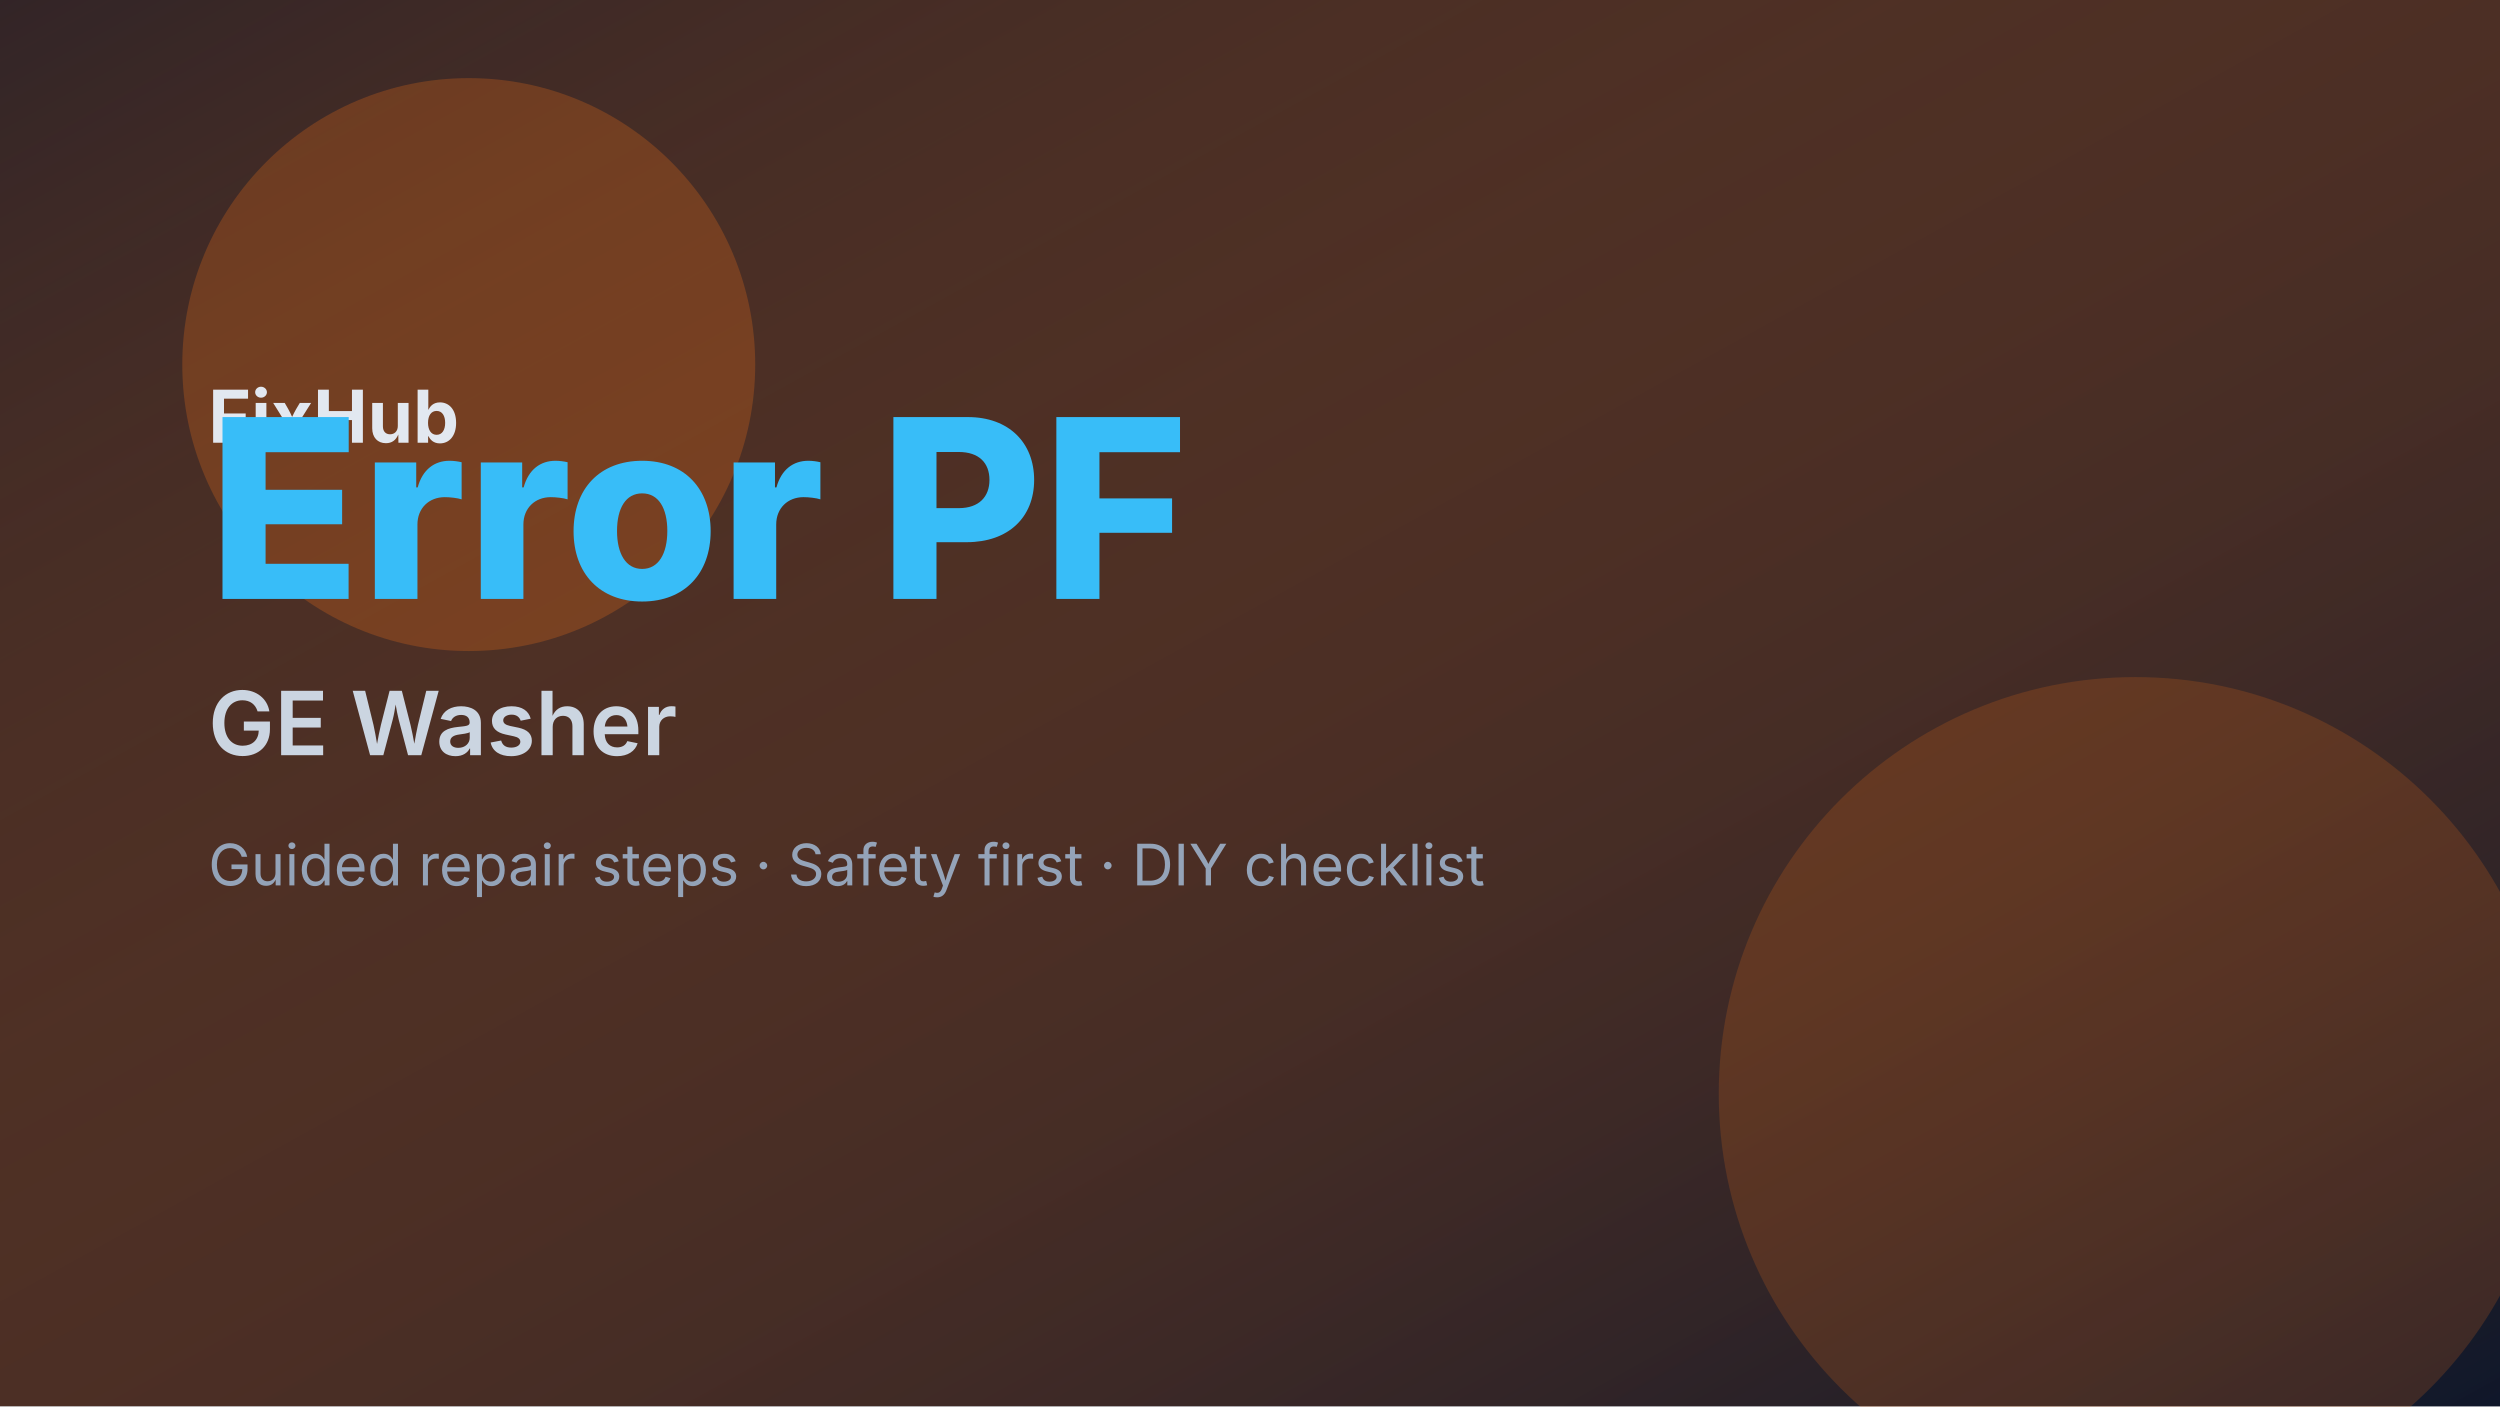
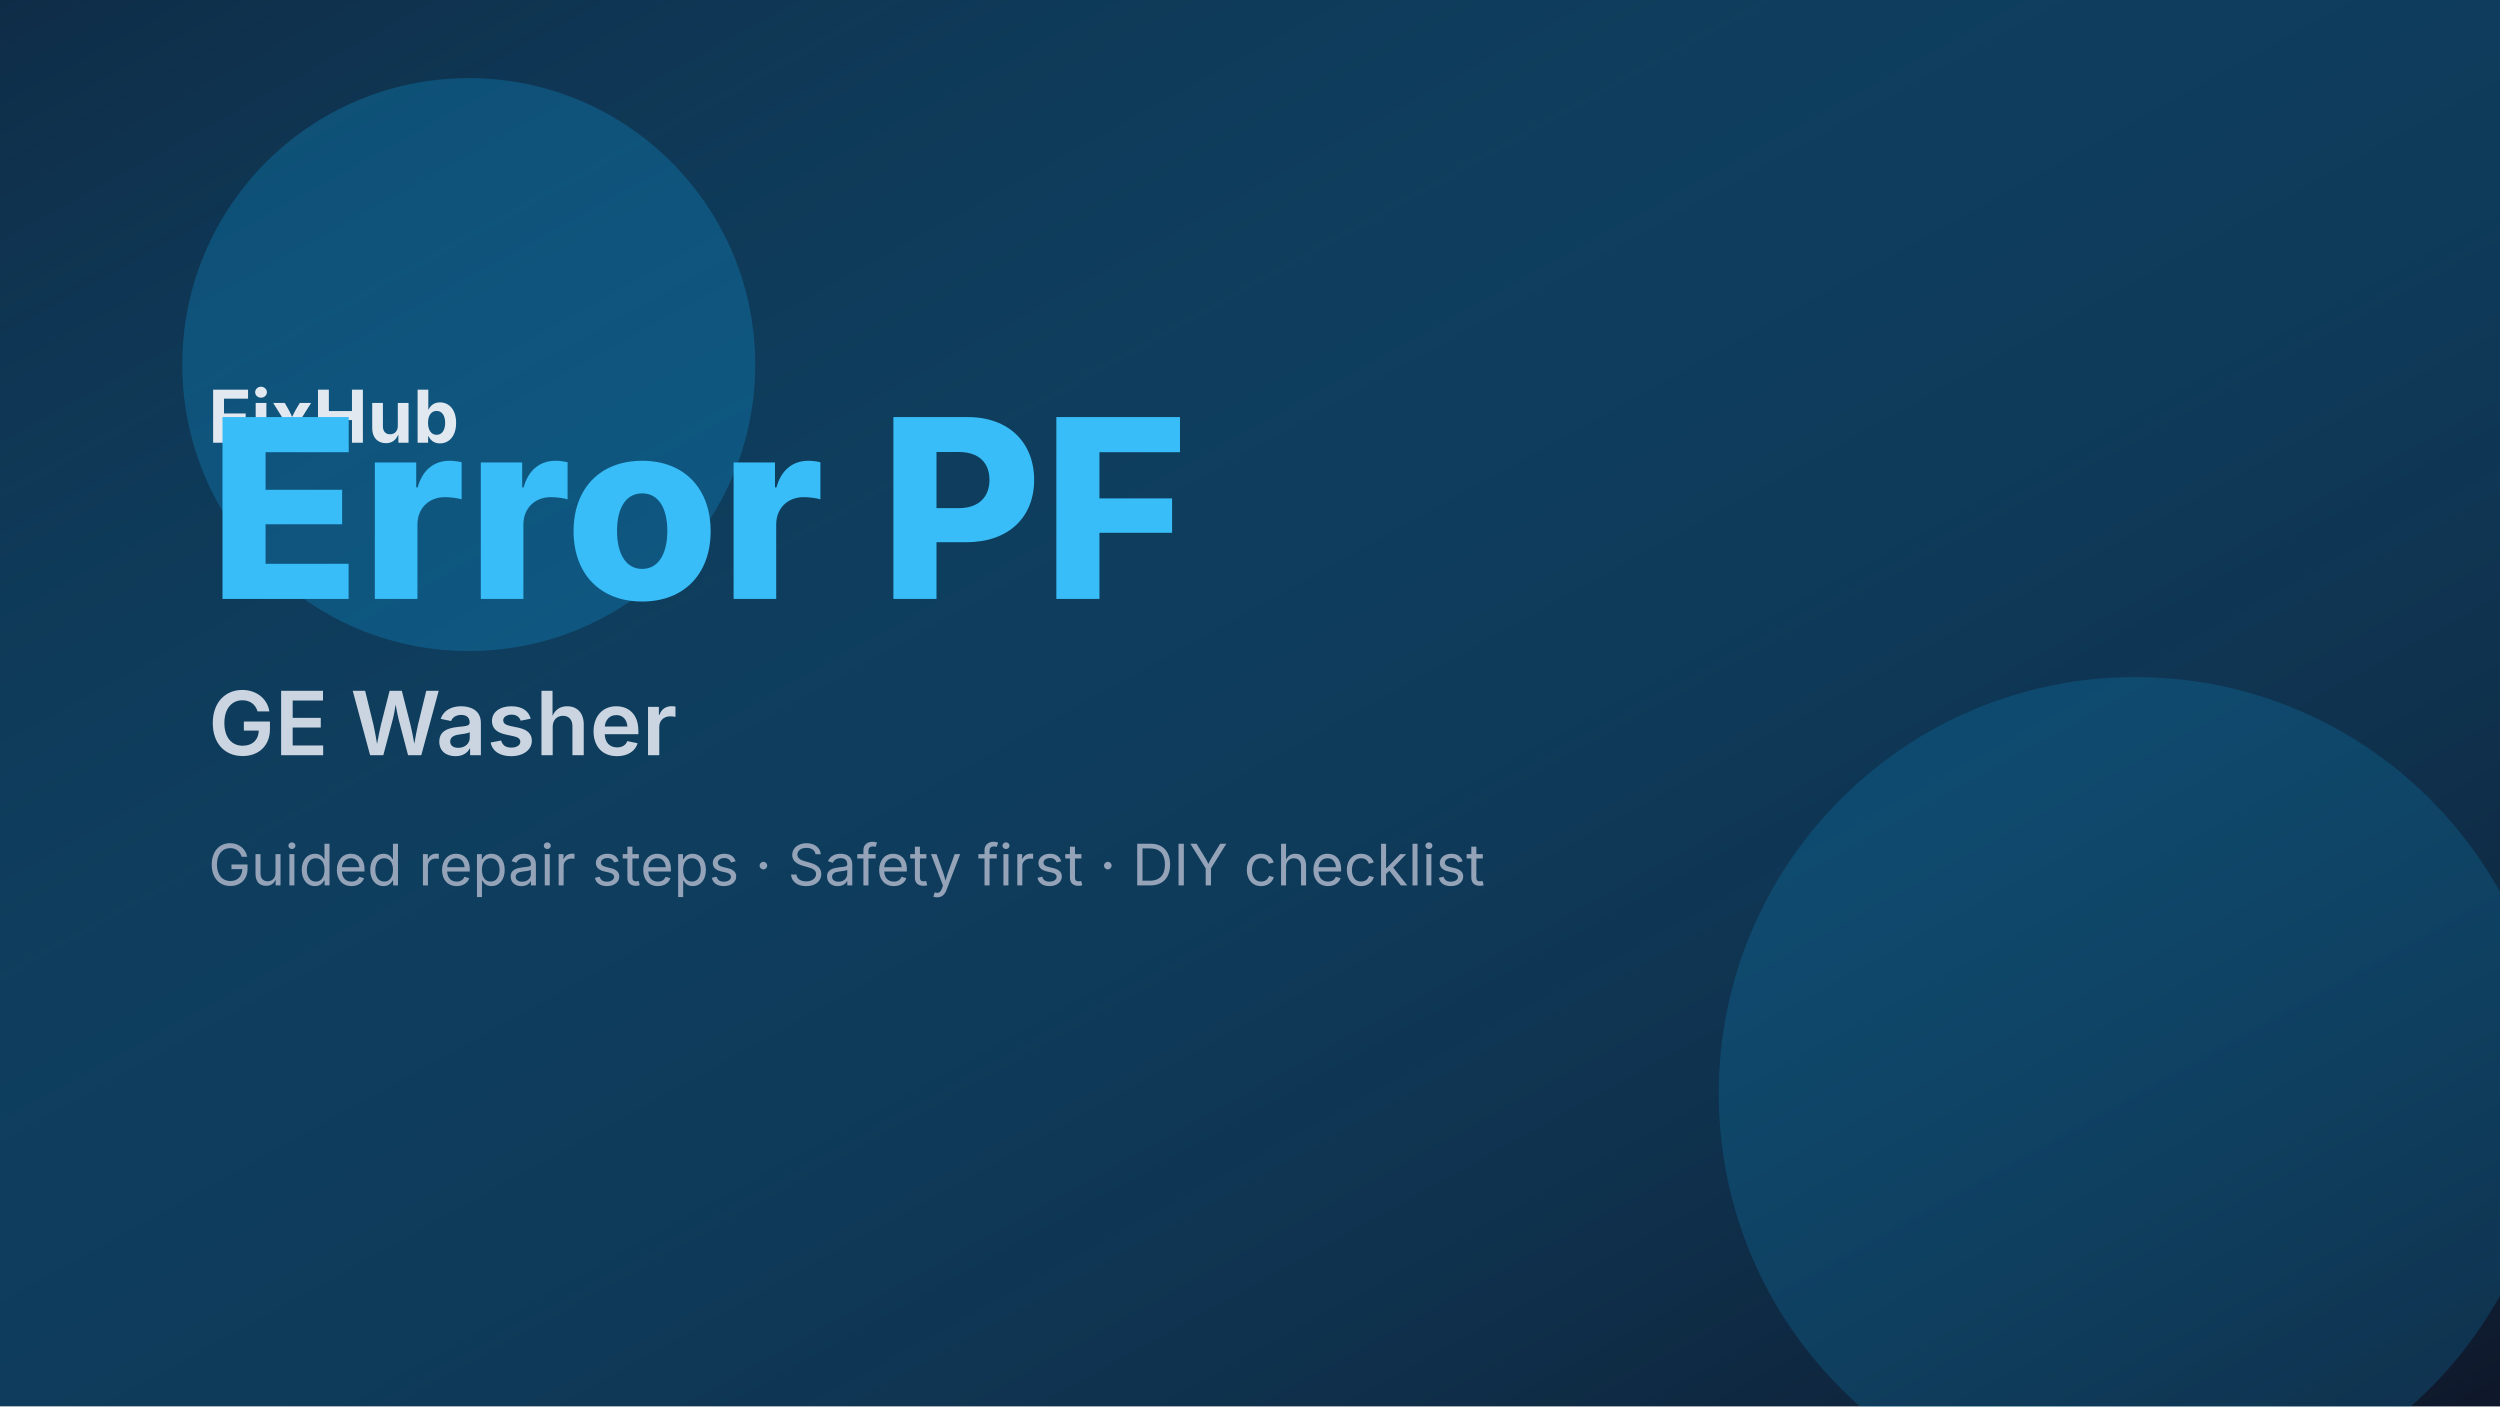
<svg xmlns="http://www.w3.org/2000/svg" width="960" height="540" viewBox="0 0 960 540" role="img" aria-label="Guide hero image for GE Washer error PF">
  <defs>
    <linearGradient id="g" x1="0" y1="0" x2="1" y2="1">
-       <stop offset="0%" stop-color="#F97316" stop-opacity="0.15" />
+       <stop offset="0%" stop-color="#0EA5E9" stop-opacity="0.15" />
      <stop offset="100%" stop-color="#0F172A" stop-opacity="0.9" />
    </linearGradient>
  </defs>
  <rect width="960" height="540" fill="#0F172A" />
  <rect width="960" height="540" fill="url(#g)" />
-   <circle cx="180" cy="140" r="110" fill="#F97316" opacity="0.25" />
-   <circle cx="820" cy="420" r="160" fill="#F97316" opacity="0.18" />
+   <circle cx="180" cy="140" r="110" fill="#0EA5E9" opacity="0.25" />
+   <circle cx="820" cy="420" r="160" fill="#0EA5E9" opacity="0.18" />
  <text x="80" y="170" fill="#E2E8F0" font-size="28" font-family="Inter, system-ui" font-weight="700">FixHub</text>
  <text x="80" y="230" fill="#38BDF8" font-size="96" font-family="Inter, system-ui" font-weight="800">Error PF</text>
  <text x="80" y="290" fill="#CBD5E1" font-size="34" font-family="Inter, system-ui" font-weight="600">GE Washer</text>
  <text x="80" y="340" fill="#94A3B8" font-size="22" font-family="Inter, system-ui">Guided repair steps · Safety first · DIY checklist</text>
</svg>
